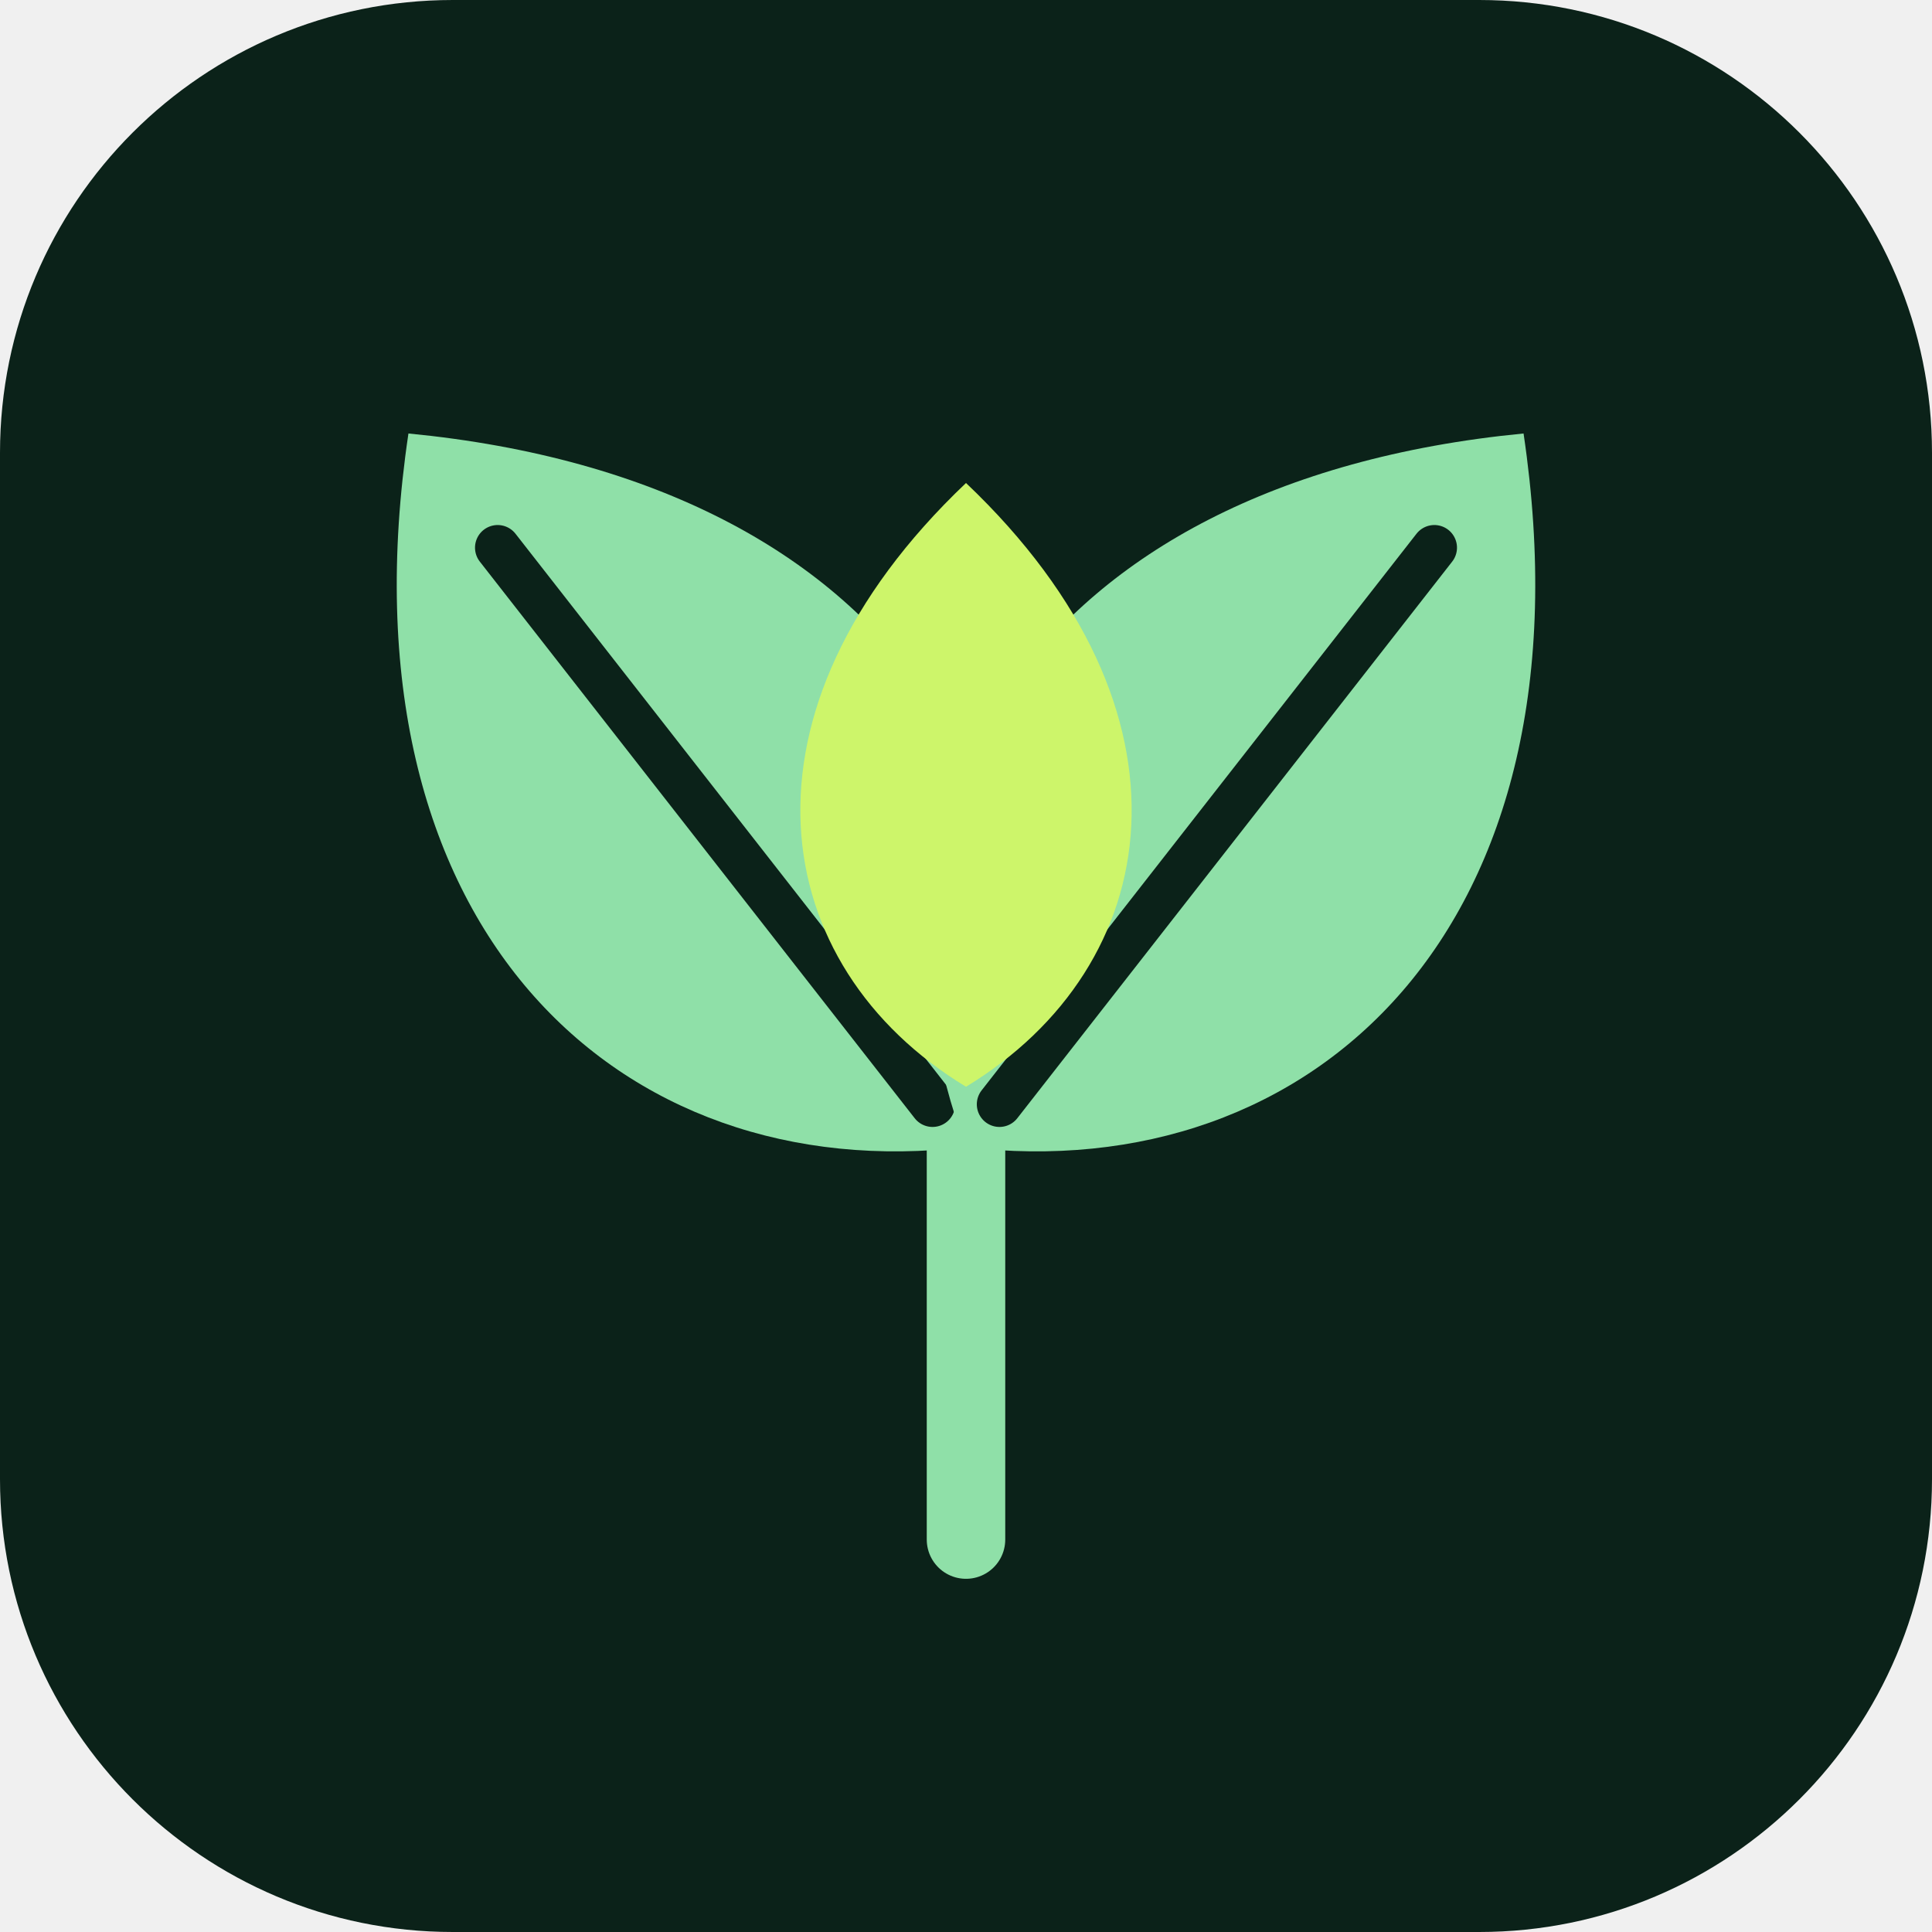
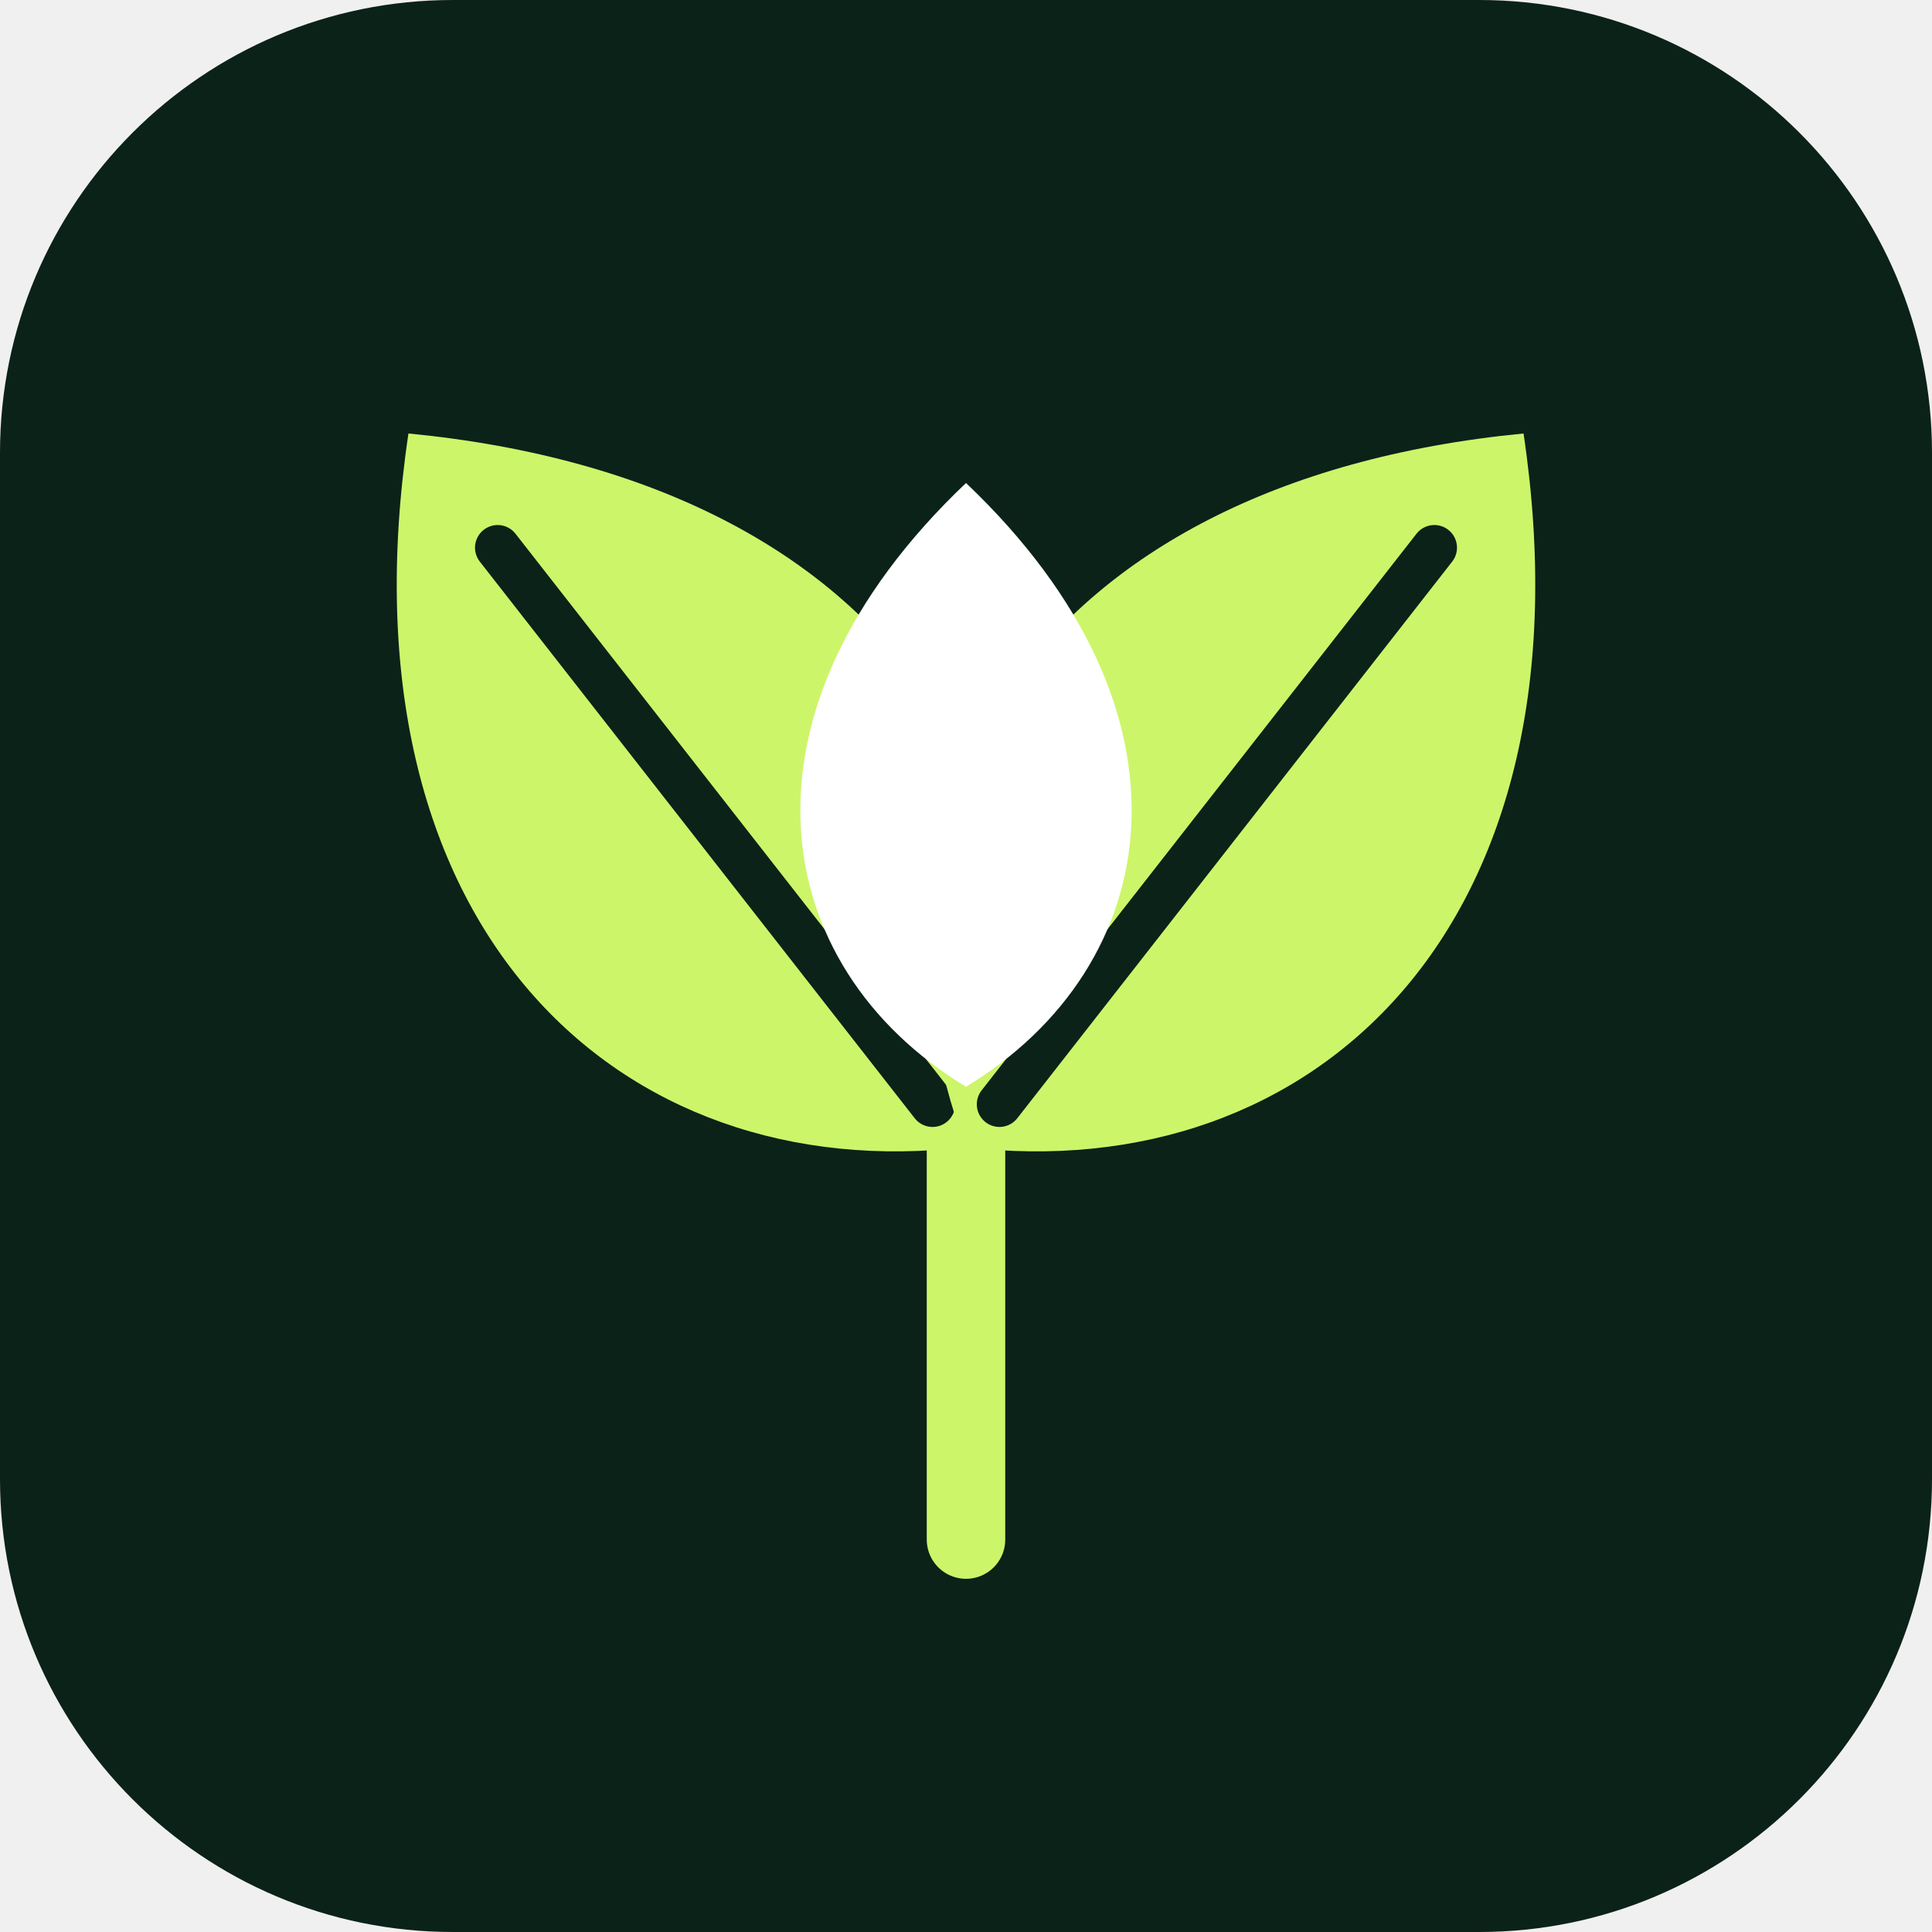
<svg xmlns="http://www.w3.org/2000/svg" viewBox="0 0 64 64">
  <rect width="64" height="64" rx="15" fill="#0b2219" />
  <g transform="translate(32 51)">
-     <path d="M0 0V-14" stroke="#8fe0a8" stroke-width="2.6" stroke-linecap="round" />
+     <path d="M0 0V-14" stroke="#cdf56a" stroke-width="2.6" stroke-linecap="round" />
    <g transform="translate(0 -13) rotate(-38) scale(.3)">
-       <path d="M0 0C-33-20-40-62 0-100C40-62 33-20 0 0Z" fill="#8fe0a8" />
+       <path d="M0 0C-33-20-40-62 0-100C40-62 33-20 0 0Z" fill="#cdf56a" />
      <path d="M0-6V-84" stroke="#0b2219" stroke-width="5" stroke-linecap="round" />
    </g>
    <g transform="translate(0 -13) rotate(38) scale(.3)">
-       <path d="M0 0C-33-20-40-62 0-100C40-62 33-20 0 0Z" fill="#8fe0a8" />
+       <path d="M0 0C-33-20-40-62 0-100C40-62 33-20 0 0Z" fill="#cdf56a" />
      <path d="M0-6V-84" stroke="#0b2219" stroke-width="5" stroke-linecap="round" />
    </g>
    <g transform="translate(0 -15) scale(.2)">
-       <path d="M0 0C-33-20-40-62 0-100C40-62 33-20 0 0Z" fill="#cdf56a" />
+       <path d="M0 0C-33-20-40-62 0-100C40-62 33-20 0 0Z" fill="#ffffff" />
    </g>
  </g>
</svg>
